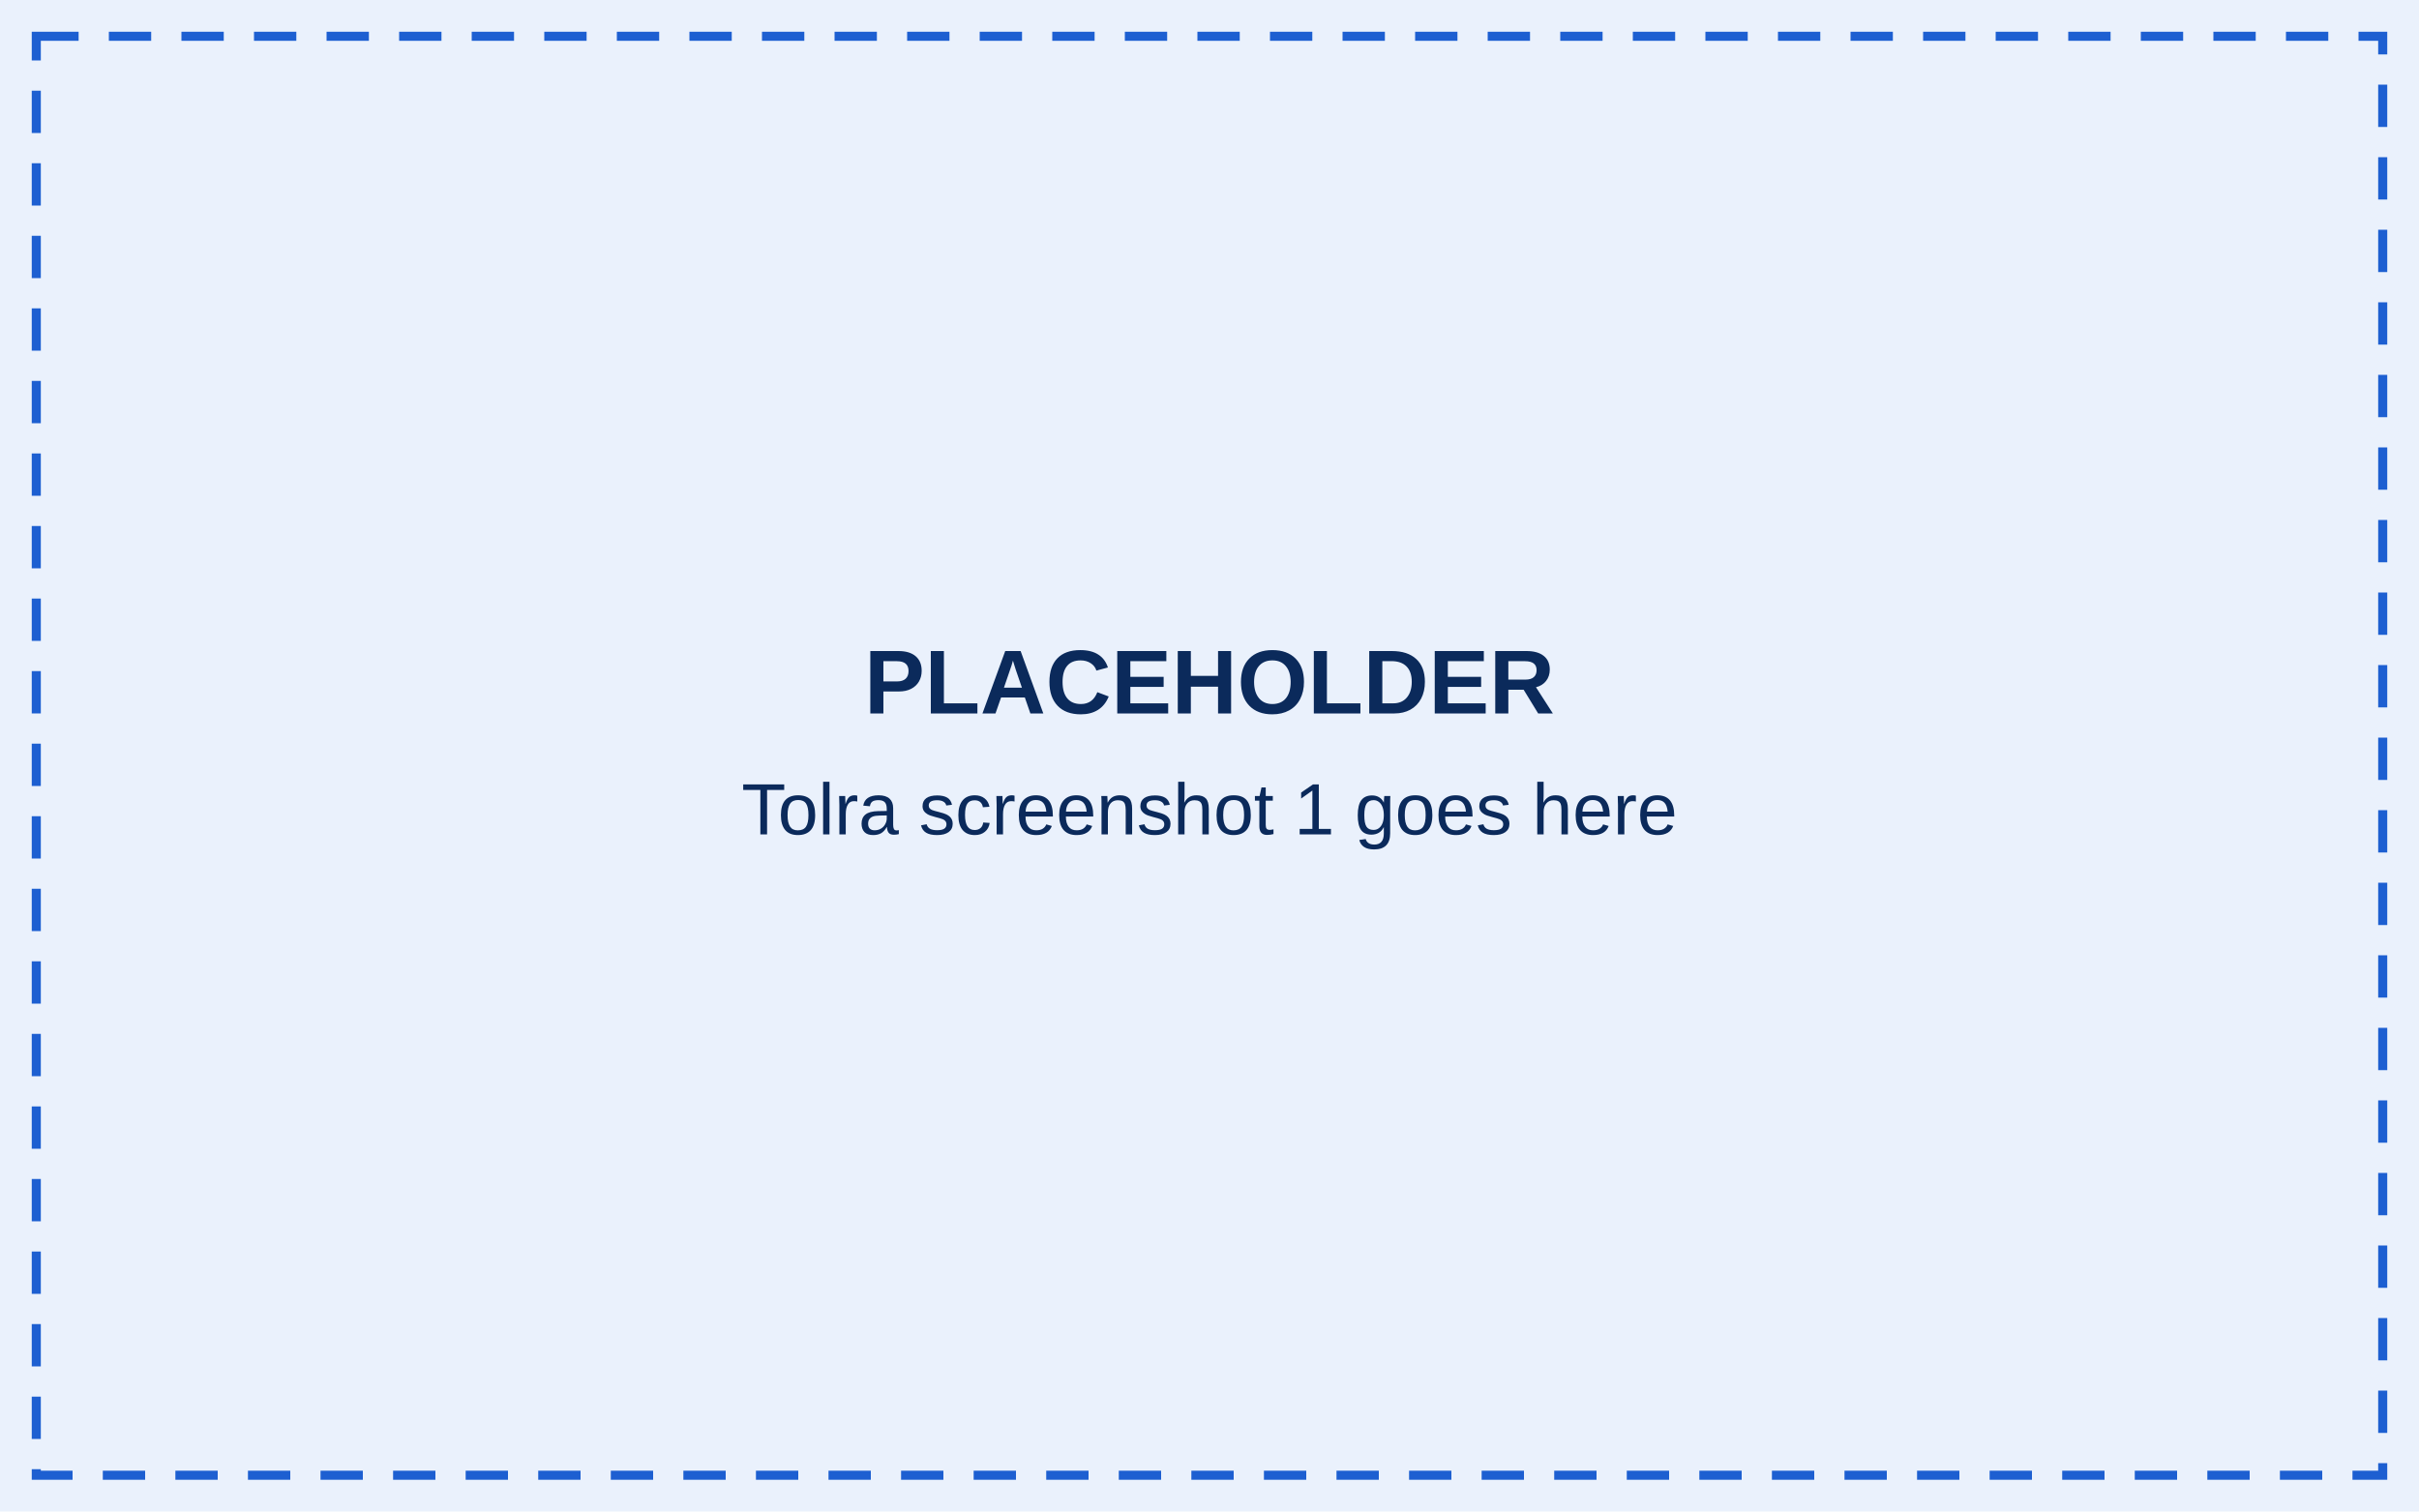
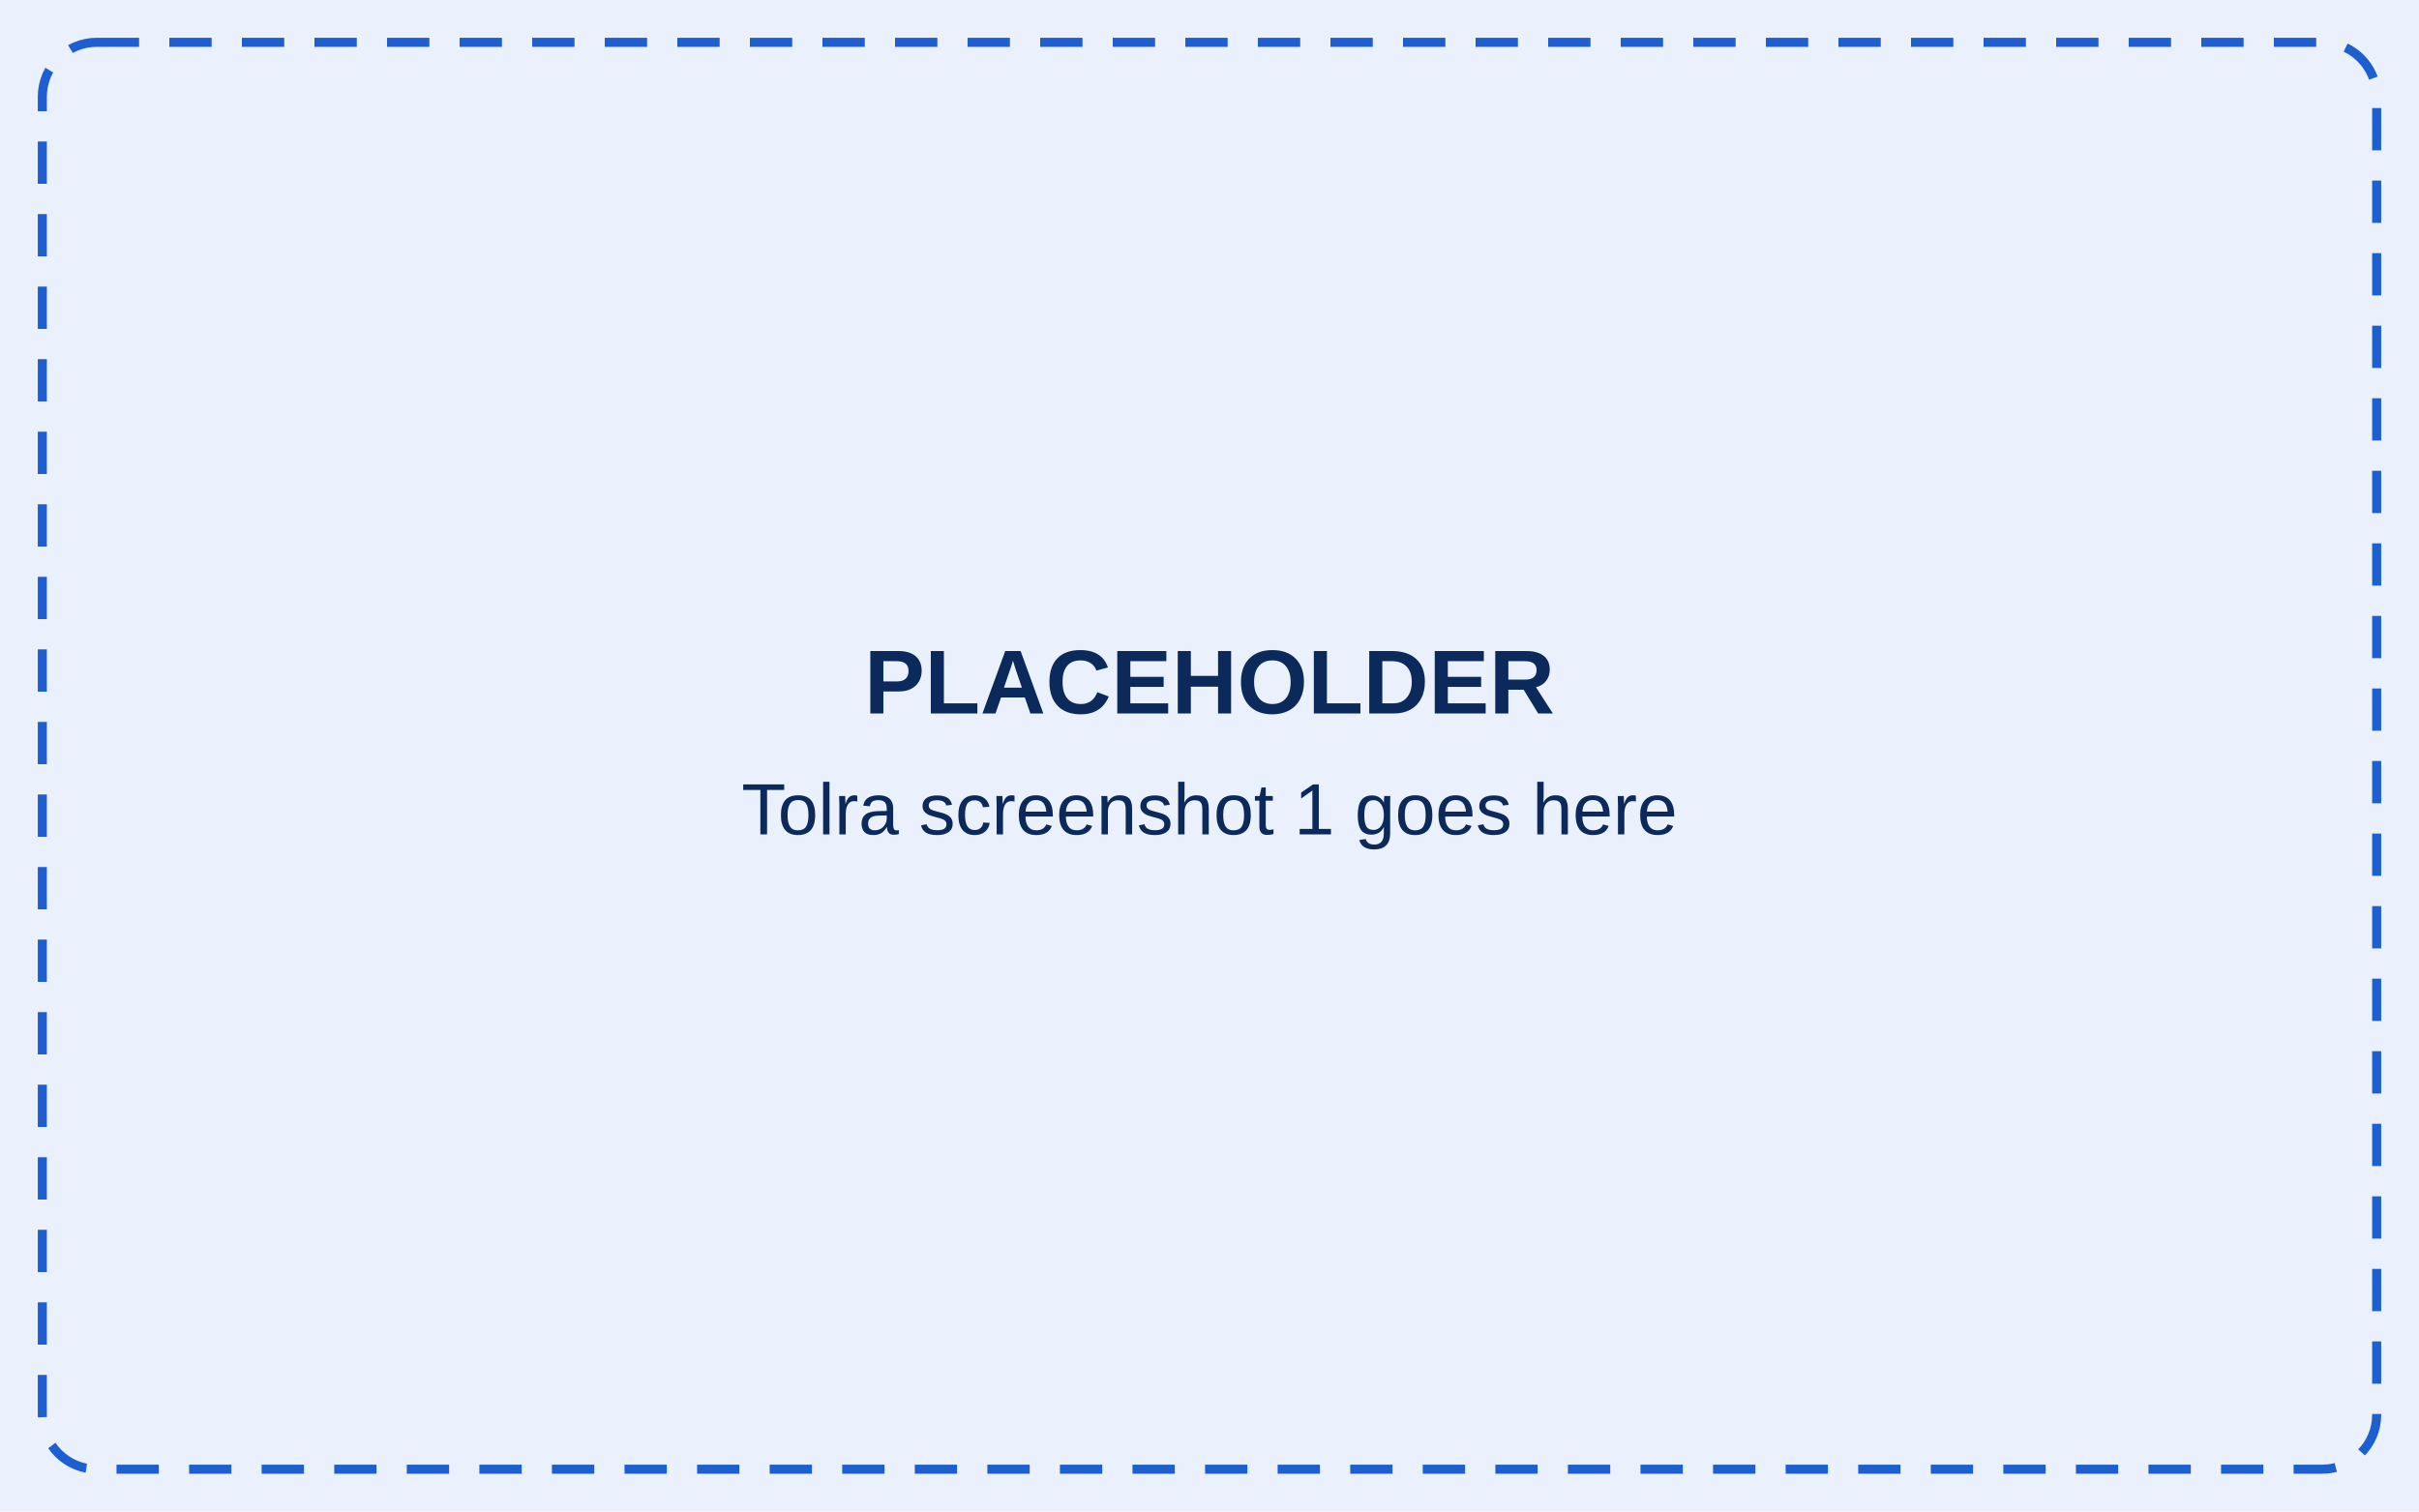
<svg xmlns="http://www.w3.org/2000/svg" viewBox="0 0 800 500" role="img" aria-label="Tolra screenshot 1 goes here">
  <rect width="800" height="500" fill="#eaf1fc" />
-   <rect x="12" y="12" width="776" height="476" fill="none" stroke="#1d5fd1" stroke-width="3" stroke-dasharray="14 10" />
-   <text x="400" y="236" text-anchor="middle" font-family="system-ui,Arial,sans-serif" font-size="30" font-weight="700" fill="#0b2a5b">PLACEHOLDER</text>
-   <text x="400" y="276" text-anchor="middle" font-family="system-ui,Arial,sans-serif" font-size="24" fill="#0b2a5b">Tolra screenshot 1 goes here</text>
+   <rect x="14" y="14" width="772" height="472" rx="18" fill="none" stroke="#1d5fd1" stroke-width="3" stroke-dasharray="14 10" />
+   <text x="400" y="236" text-anchor="middle" font-family="Arial,Helvetica,sans-serif" font-size="30" font-weight="700" fill="#0b2a5b">PLACEHOLDER</text>
+   <text x="400" y="276" text-anchor="middle" font-family="Arial,Helvetica,sans-serif" font-size="24" fill="#0b2a5b">Tolra screenshot 1 goes here</text>
</svg>
